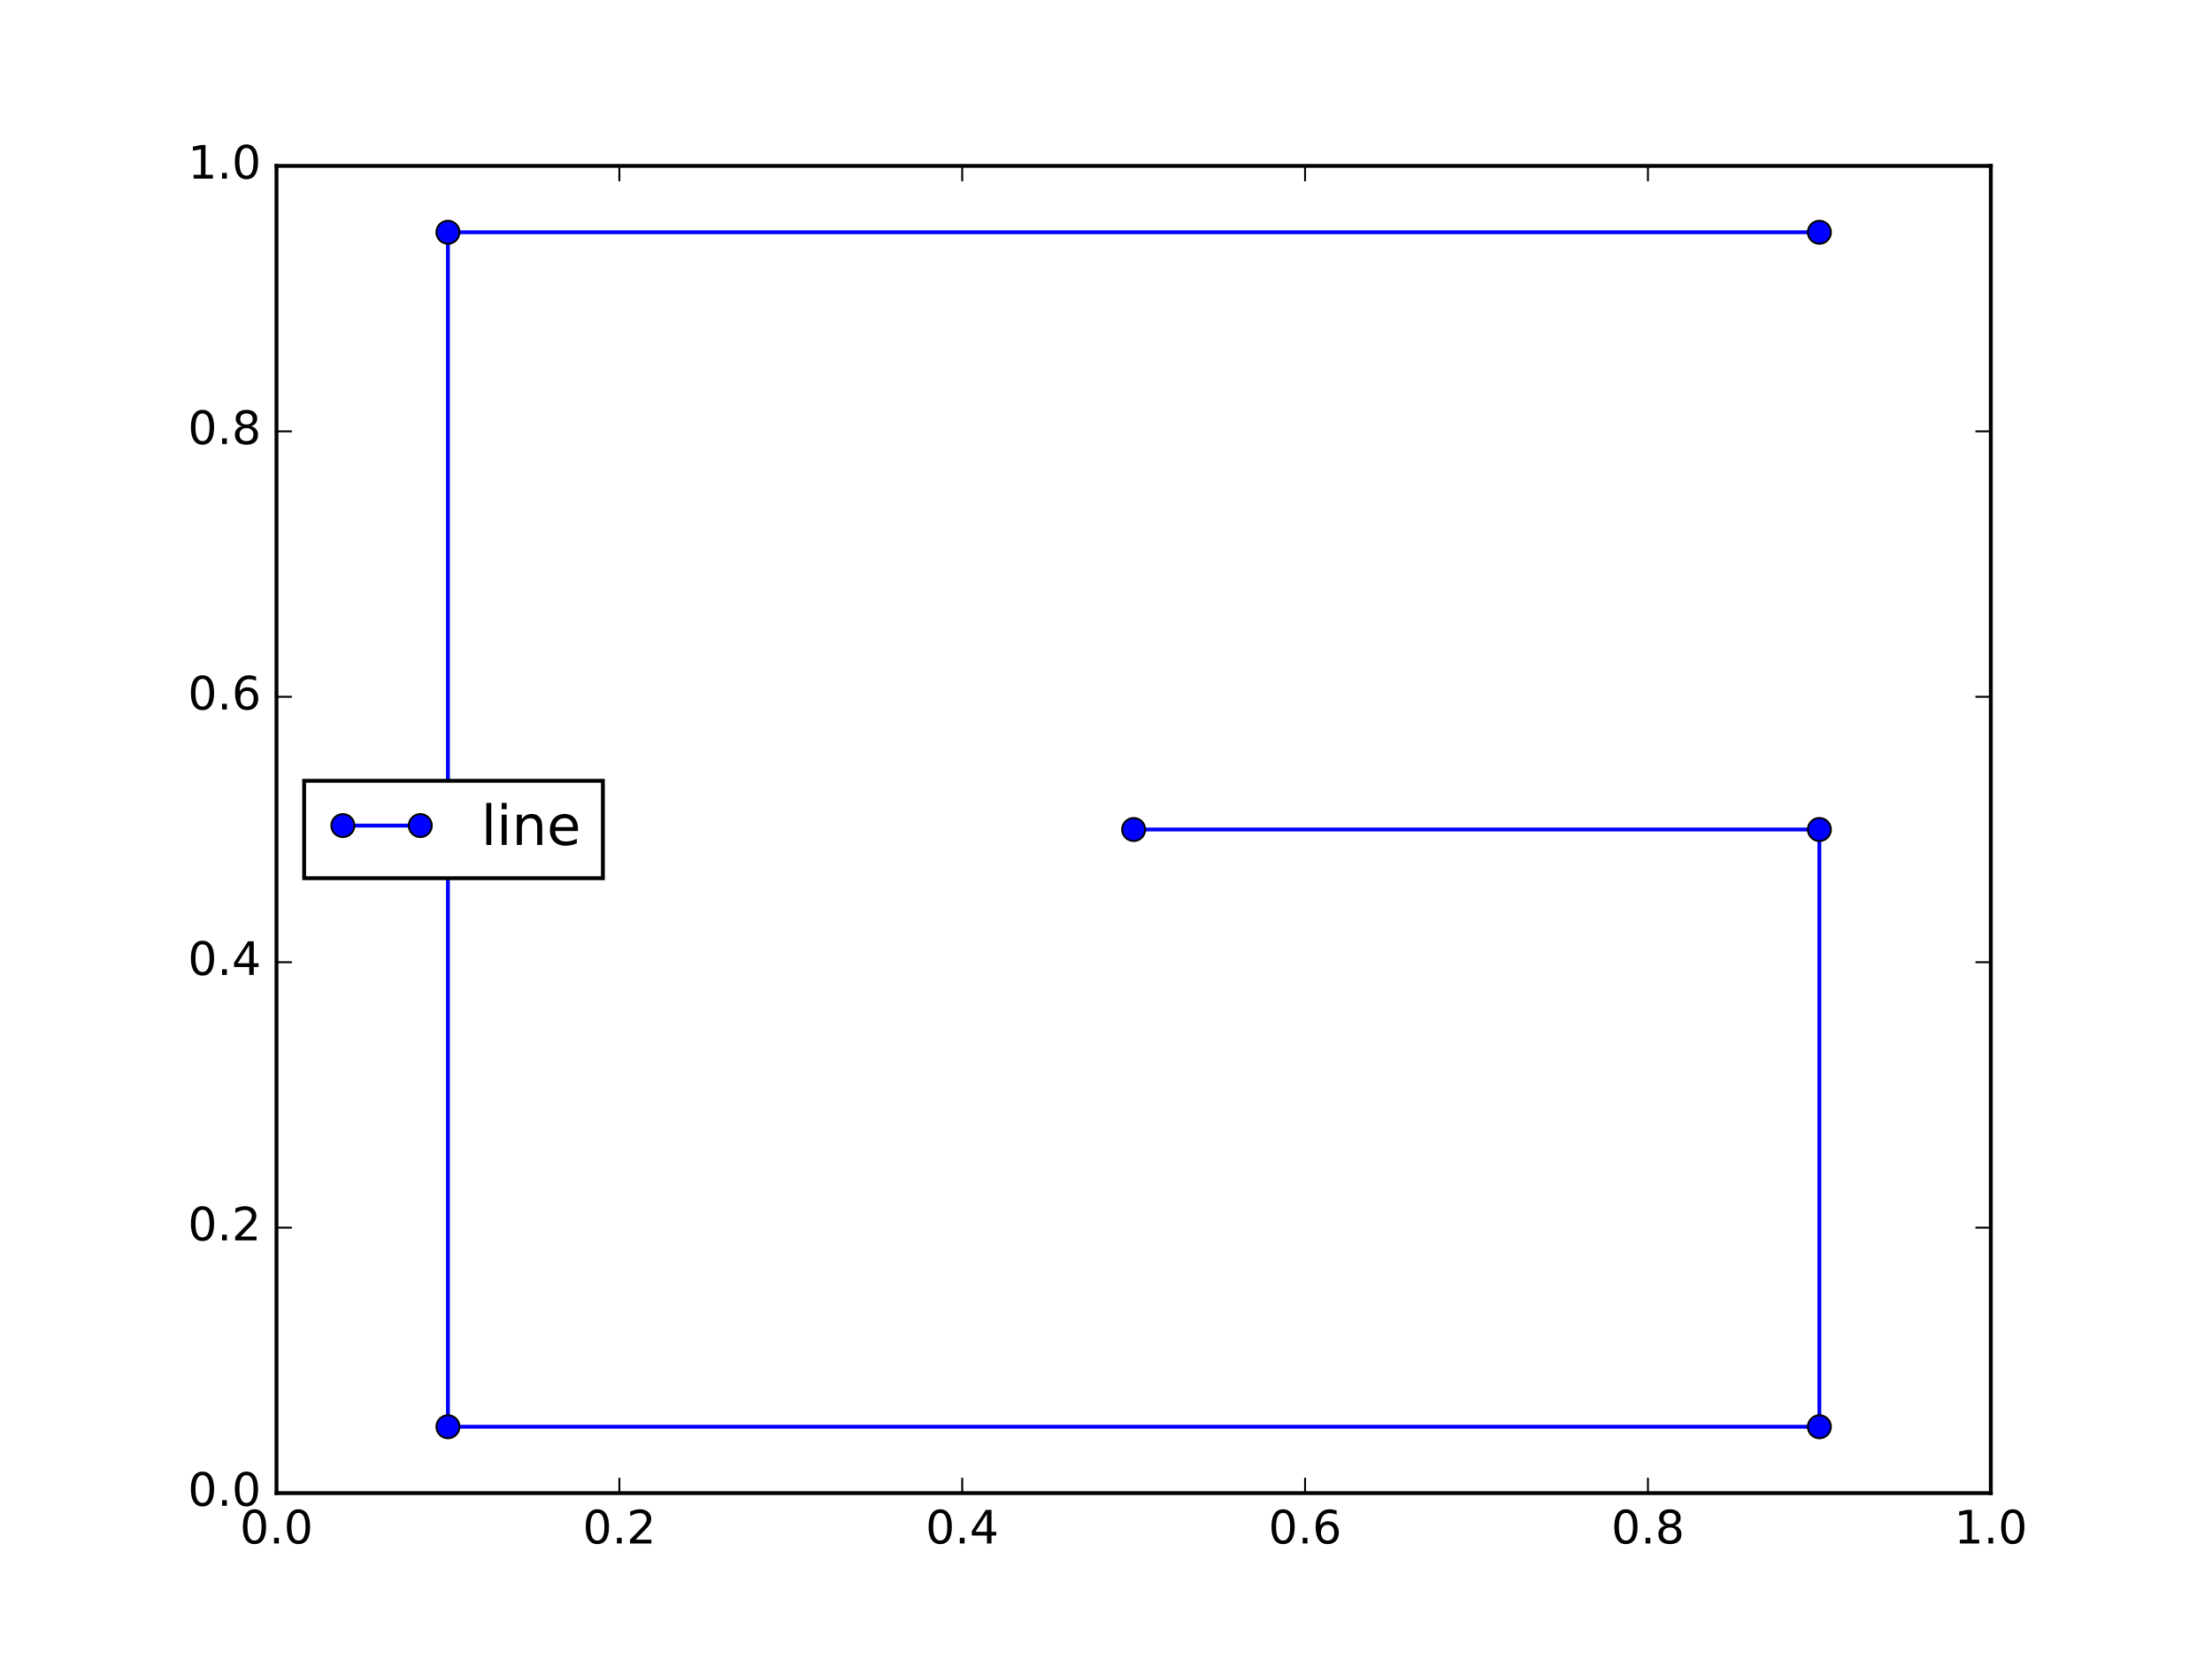
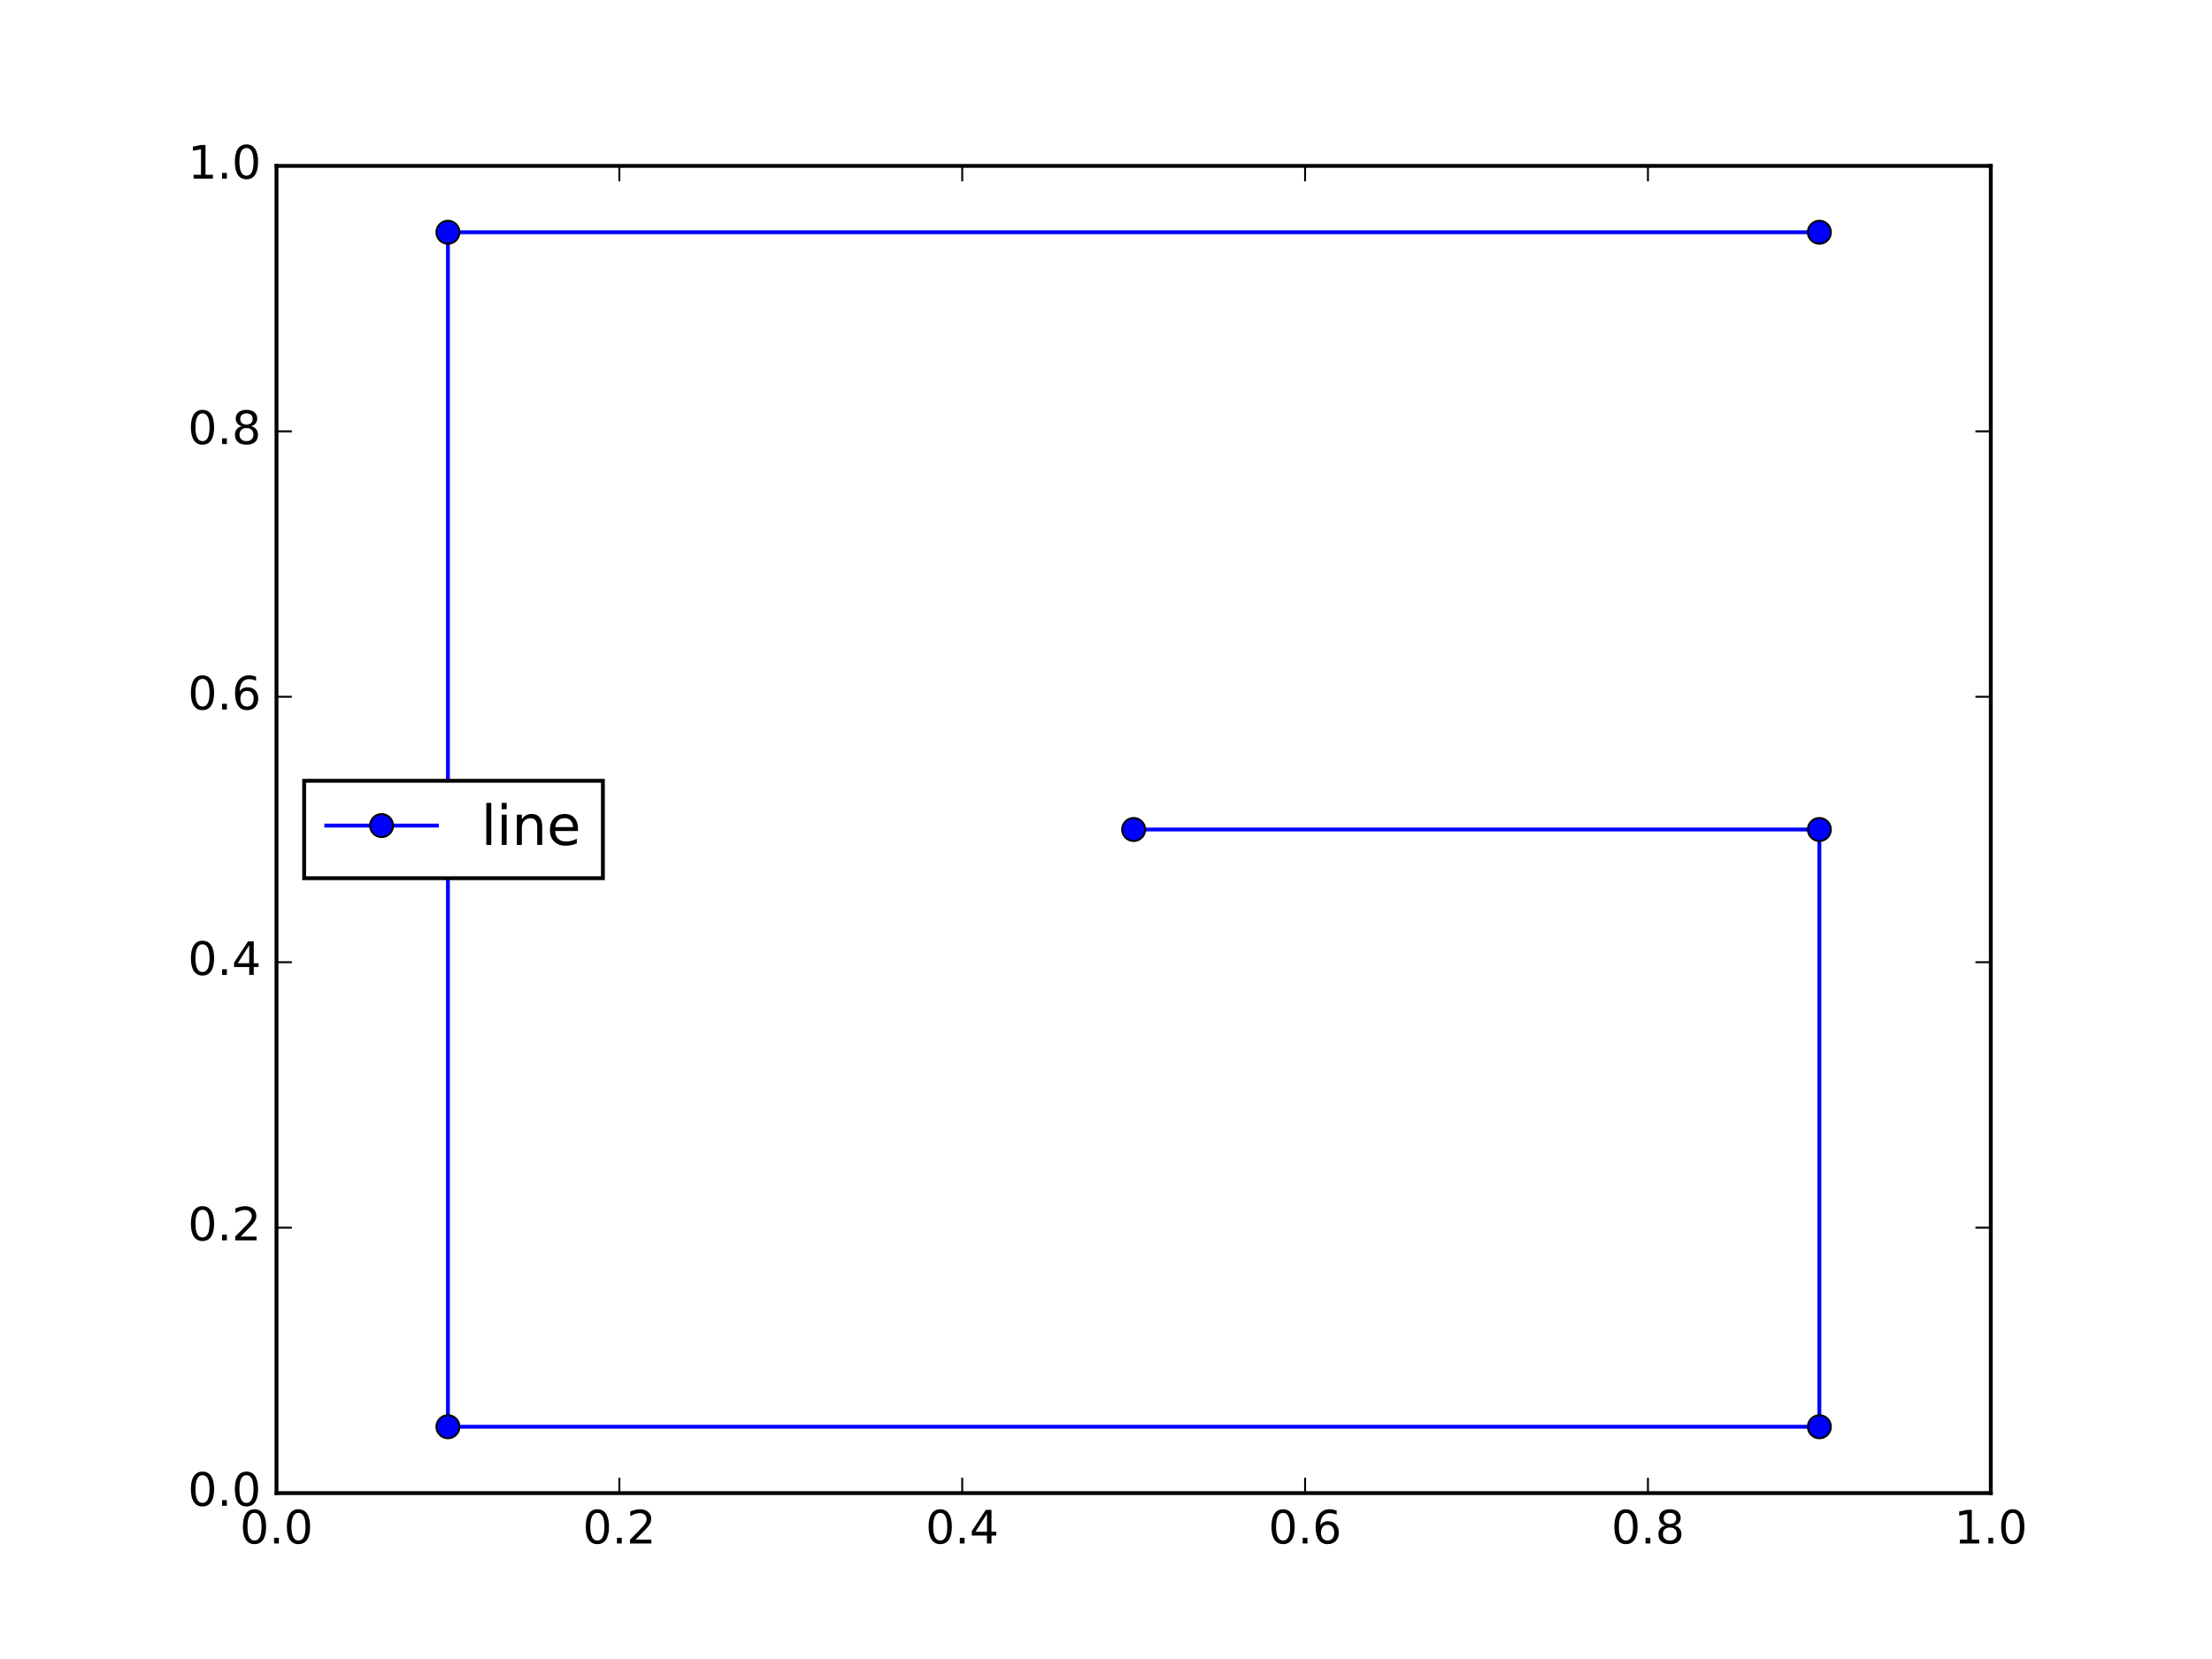
<svg xmlns="http://www.w3.org/2000/svg" xmlns:xlink="http://www.w3.org/1999/xlink" height="432pt" version="1.1" viewBox="0 0 576 432" width="576pt">
  <defs>
    <style type="text/css">
*{stroke-linecap:butt;stroke-linejoin:round;}
  </style>
  </defs>
  <g id="figure_1">
    <g id="patch_1">
      <path d="M 0 432  L 576 432  L 576 0  L 0 0  z " style="fill:#ffffff;" />
    </g>
    <g id="axes_1">
      <g id="patch_2">
        <path d="M 72 388.8  L 518.4 388.8  L 518.4 43.2  L 72 43.2  z " style="fill:#ffffff;" />
      </g>
      <g id="line2d_1">
-         <path clip-path="url(#p0efb9e960c)" d="M 473.76 60.48  L 116.64 60.48  L 116.64 371.52  L 473.76 371.52  L 473.76 216  L 295.2 216  " style="fill:none;stroke:#0000ff;stroke-linecap:square;" />
+         <path clip-path="url(#pa1e014552c)" d="M 473.76 60.48  L 116.64 60.48  L 116.64 371.52  L 473.76 371.52  L 473.76 216  L 295.2 216  " style="fill:none;stroke:#0000ff;stroke-linecap:square;" />
        <defs>
-           <path d="M 0 3  C 0.796 3 1.559 2.684 2.121 2.121  C 2.684 1.559 3 0.796 3 0  C 3 -0.796 2.684 -1.559 2.121 -2.121  C 1.559 -2.684 0.796 -3 0 -3  C -0.796 -3 -1.559 -2.684 -2.121 -2.121  C -2.684 -1.559 -3 -0.796 -3 0  C -3 0.796 -2.684 1.559 -2.121 2.121  C -1.559 2.684 -0.796 3 0 3  z " id="m4d9c3f00fa" style="stroke:#000000;stroke-width:0.5;" />
+           <path d="M 0 3  C 0.796 3 1.559 2.684 2.121 2.121  C 2.684 1.559 3 0.796 3 0  C 3 -0.796 2.684 -1.559 2.121 -2.121  C 1.559 -2.684 0.796 -3 0 -3  C -0.796 -3 -1.559 -2.684 -2.121 -2.121  C -2.684 -1.559 -3 -0.796 -3 0  C -3 0.796 -2.684 1.559 -2.121 2.121  C -1.559 2.684 -0.796 3 0 3  z " id="mbbaea14c2d" style="stroke:#000000;stroke-width:0.5;" />
        </defs>
-         <g clip-path="url(#p0efb9e960c)">
-           <use style="fill:#0000ff;stroke:#000000;stroke-width:0.5;" x="473.76" xlink:href="#m4d9c3f00fa" y="60.48" />
-           <use style="fill:#0000ff;stroke:#000000;stroke-width:0.5;" x="116.64" xlink:href="#m4d9c3f00fa" y="60.48" />
-           <use style="fill:#0000ff;stroke:#000000;stroke-width:0.5;" x="116.64" xlink:href="#m4d9c3f00fa" y="371.52" />
-           <use style="fill:#0000ff;stroke:#000000;stroke-width:0.5;" x="473.76" xlink:href="#m4d9c3f00fa" y="371.52" />
-           <use style="fill:#0000ff;stroke:#000000;stroke-width:0.5;" x="473.76" xlink:href="#m4d9c3f00fa" y="216.0" />
-           <use style="fill:#0000ff;stroke:#000000;stroke-width:0.5;" x="295.2" xlink:href="#m4d9c3f00fa" y="216.0" />
+         <g clip-path="url(#pa1e014552c)">
+           <use style="fill:#0000ff;stroke:#000000;stroke-width:0.5;" x="473.76" xlink:href="#mbbaea14c2d" y="60.48" />
+           <use style="fill:#0000ff;stroke:#000000;stroke-width:0.5;" x="116.64" xlink:href="#mbbaea14c2d" y="60.48" />
+           <use style="fill:#0000ff;stroke:#000000;stroke-width:0.5;" x="116.64" xlink:href="#mbbaea14c2d" y="371.52" />
+           <use style="fill:#0000ff;stroke:#000000;stroke-width:0.5;" x="473.76" xlink:href="#mbbaea14c2d" y="371.52" />
+           <use style="fill:#0000ff;stroke:#000000;stroke-width:0.5;" x="473.76" xlink:href="#mbbaea14c2d" y="216" />
+           <use style="fill:#0000ff;stroke:#000000;stroke-width:0.5;" x="295.2" xlink:href="#mbbaea14c2d" y="216" />
        </g>
      </g>
      <g id="patch_3">
        <path d="M 72 388.8  L 72 43.2  " style="fill:none;stroke:#000000;stroke-linecap:square;stroke-linejoin:miter;" />
      </g>
      <g id="patch_4">
        <path d="M 518.4 388.8  L 518.4 43.2  " style="fill:none;stroke:#000000;stroke-linecap:square;stroke-linejoin:miter;" />
      </g>
      <g id="patch_5">
        <path d="M 72 388.8  L 518.4 388.8  " style="fill:none;stroke:#000000;stroke-linecap:square;stroke-linejoin:miter;" />
      </g>
      <g id="patch_6">
        <path d="M 72 43.2  L 518.4 43.2  " style="fill:none;stroke:#000000;stroke-linecap:square;stroke-linejoin:miter;" />
      </g>
      <g id="matplotlib.axis_1">
        <g id="xtick_1">
          <g id="line2d_2">
            <defs>
-               <path d="M 0 0  L 0 -4  " id="m87bd428d5c" style="stroke:#000000;stroke-width:0.5;" />
-             </defs>
-             <g>
-               <use style="stroke:#000000;stroke-width:0.5;" x="72.0" xlink:href="#m87bd428d5c" y="388.8" />
+               <path d="M 0 0  L 0 -4  " id="mee906c931e" style="stroke:#000000;stroke-width:0.5;" />
+             </defs>
+             <g>
+               <use style="stroke:#000000;stroke-width:0.5;" x="72" xlink:href="#mee906c931e" y="388.8" />
            </g>
          </g>
          <g id="line2d_3">
            <defs>
-               <path d="M 0 0  L 0 4  " id="m765d161e97" style="stroke:#000000;stroke-width:0.5;" />
-             </defs>
-             <g>
-               <use style="stroke:#000000;stroke-width:0.5;" x="72.0" xlink:href="#m765d161e97" y="43.2" />
+               <path d="M 0 0  L 0 4  " id="m65de739cc2" style="stroke:#000000;stroke-width:0.5;" />
+             </defs>
+             <g>
+               <use style="stroke:#000000;stroke-width:0.5;" x="72" xlink:href="#m65de739cc2" y="43.2" />
            </g>
          </g>
          <g id="text_1">
            <defs>
              <path d="M 31.781 66.406  Q 24.172 66.406 20.328 58.906  Q 16.5 51.422 16.5 36.375  Q 16.5 21.391 20.328 13.891  Q 24.172 6.391 31.781 6.391  Q 39.453 6.391 43.281 13.891  Q 47.125 21.391 47.125 36.375  Q 47.125 51.422 43.281 58.906  Q 39.453 66.406 31.781 66.406  M 31.781 74.219  Q 44.047 74.219 50.516 64.516  Q 56.984 54.828 56.984 36.375  Q 56.984 17.969 50.516 8.266  Q 44.047 -1.422 31.781 -1.422  Q 19.531 -1.422 13.062 8.266  Q 6.594 17.969 6.594 36.375  Q 6.594 54.828 13.062 64.516  Q 19.531 74.219 31.781 74.219  " id="DejaVuSans-30" />
              <path d="M 10.688 12.406  L 21 12.406  L 21 0  L 10.688 0  z " id="DejaVuSans-2e" />
            </defs>
            <g transform="translate(62.45813 401.9181)scale(0.12 -0.12)">
              <use xlink:href="#DejaVuSans-30" />
              <use x="63.623" xlink:href="#DejaVuSans-2e" />
              <use x="95.41" xlink:href="#DejaVuSans-30" />
            </g>
          </g>
        </g>
        <g id="xtick_2">
          <g id="line2d_4">
            <g>
-               <use style="stroke:#000000;stroke-width:0.5;" x="161.28" xlink:href="#m87bd428d5c" y="388.8" />
+               <use style="stroke:#000000;stroke-width:0.5;" x="161.28" xlink:href="#mee906c931e" y="388.8" />
            </g>
          </g>
          <g id="line2d_5">
            <g>
-               <use style="stroke:#000000;stroke-width:0.5;" x="161.28" xlink:href="#m765d161e97" y="43.2" />
+               <use style="stroke:#000000;stroke-width:0.5;" x="161.28" xlink:href="#m65de739cc2" y="43.2" />
            </g>
          </g>
          <g id="text_2">
            <defs>
              <path d="M 19.188 8.297  L 53.609 8.297  L 53.609 0  L 7.328 0  L 7.328 8.297  Q 12.938 14.109 22.625 23.891  Q 32.328 33.688 34.812 36.531  Q 39.547 41.844 41.422 45.531  Q 43.312 49.219 43.312 52.781  Q 43.312 58.594 39.234 62.25  Q 35.156 65.922 28.609 65.922  Q 23.969 65.922 18.812 64.312  Q 13.672 62.703 7.812 59.422  L 7.812 69.391  Q 13.766 71.781 18.938 73  Q 24.125 74.219 28.422 74.219  Q 39.75 74.219 46.484 68.547  Q 53.219 62.891 53.219 53.422  Q 53.219 48.922 51.531 44.891  Q 49.859 40.875 45.406 35.406  Q 44.188 33.984 37.641 27.219  Q 31.109 20.453 19.188 8.297  " id="DejaVuSans-32" />
            </defs>
            <g transform="translate(151.7381 401.9181)scale(0.12 -0.12)">
              <use xlink:href="#DejaVuSans-30" />
              <use x="63.623" xlink:href="#DejaVuSans-2e" />
              <use x="95.41" xlink:href="#DejaVuSans-32" />
            </g>
          </g>
        </g>
        <g id="xtick_3">
          <g id="line2d_6">
            <g>
-               <use style="stroke:#000000;stroke-width:0.5;" x="250.56" xlink:href="#m87bd428d5c" y="388.8" />
+               <use style="stroke:#000000;stroke-width:0.5;" x="250.56" xlink:href="#mee906c931e" y="388.8" />
            </g>
          </g>
          <g id="line2d_7">
            <g>
-               <use style="stroke:#000000;stroke-width:0.5;" x="250.56" xlink:href="#m765d161e97" y="43.2" />
+               <use style="stroke:#000000;stroke-width:0.5;" x="250.56" xlink:href="#m65de739cc2" y="43.2" />
            </g>
          </g>
          <g id="text_3">
            <defs>
              <path d="M 37.797 64.312  L 12.891 25.391  L 37.797 25.391  z M 35.203 72.906  L 47.609 72.906  L 47.609 25.391  L 58.016 25.391  L 58.016 17.188  L 47.609 17.188  L 47.609 0  L 37.797 0  L 37.797 17.188  L 4.891 17.188  L 4.891 26.703  z " id="DejaVuSans-34" />
            </defs>
            <g transform="translate(241.0181 401.9181)scale(0.12 -0.12)">
              <use xlink:href="#DejaVuSans-30" />
              <use x="63.623" xlink:href="#DejaVuSans-2e" />
              <use x="95.41" xlink:href="#DejaVuSans-34" />
            </g>
          </g>
        </g>
        <g id="xtick_4">
          <g id="line2d_8">
            <g>
-               <use style="stroke:#000000;stroke-width:0.5;" x="339.84" xlink:href="#m87bd428d5c" y="388.8" />
+               <use style="stroke:#000000;stroke-width:0.5;" x="339.84" xlink:href="#mee906c931e" y="388.8" />
            </g>
          </g>
          <g id="line2d_9">
            <g>
-               <use style="stroke:#000000;stroke-width:0.5;" x="339.84" xlink:href="#m765d161e97" y="43.2" />
+               <use style="stroke:#000000;stroke-width:0.5;" x="339.84" xlink:href="#m65de739cc2" y="43.2" />
            </g>
          </g>
          <g id="text_4">
            <defs>
              <path d="M 33.016 40.375  Q 26.375 40.375 22.484 35.828  Q 18.609 31.297 18.609 23.391  Q 18.609 15.531 22.484 10.953  Q 26.375 6.391 33.016 6.391  Q 39.656 6.391 43.531 10.953  Q 47.406 15.531 47.406 23.391  Q 47.406 31.297 43.531 35.828  Q 39.656 40.375 33.016 40.375  M 52.594 71.297  L 52.594 62.312  Q 48.875 64.062 45.094 64.984  Q 41.312 65.922 37.594 65.922  Q 27.828 65.922 22.672 59.328  Q 17.531 52.734 16.797 39.406  Q 19.672 43.656 24.016 45.922  Q 28.375 48.188 33.594 48.188  Q 44.578 48.188 50.953 41.516  Q 57.328 34.859 57.328 23.391  Q 57.328 12.156 50.688 5.359  Q 44.047 -1.422 33.016 -1.422  Q 20.359 -1.422 13.672 8.266  Q 6.984 17.969 6.984 36.375  Q 6.984 53.656 15.188 63.938  Q 23.391 74.219 37.203 74.219  Q 40.922 74.219 44.703 73.484  Q 48.484 72.75 52.594 71.297  " id="DejaVuSans-36" />
            </defs>
            <g transform="translate(330.2981 401.9181)scale(0.12 -0.12)">
              <use xlink:href="#DejaVuSans-30" />
              <use x="63.623" xlink:href="#DejaVuSans-2e" />
              <use x="95.41" xlink:href="#DejaVuSans-36" />
            </g>
          </g>
        </g>
        <g id="xtick_5">
          <g id="line2d_10">
            <g>
-               <use style="stroke:#000000;stroke-width:0.5;" x="429.12" xlink:href="#m87bd428d5c" y="388.8" />
+               <use style="stroke:#000000;stroke-width:0.5;" x="429.12" xlink:href="#mee906c931e" y="388.8" />
            </g>
          </g>
          <g id="line2d_11">
            <g>
-               <use style="stroke:#000000;stroke-width:0.5;" x="429.12" xlink:href="#m765d161e97" y="43.2" />
+               <use style="stroke:#000000;stroke-width:0.5;" x="429.12" xlink:href="#m65de739cc2" y="43.2" />
            </g>
          </g>
          <g id="text_5">
            <defs>
              <path d="M 31.781 34.625  Q 24.75 34.625 20.719 30.859  Q 16.703 27.094 16.703 20.516  Q 16.703 13.922 20.719 10.156  Q 24.75 6.391 31.781 6.391  Q 38.812 6.391 42.859 10.172  Q 46.922 13.969 46.922 20.516  Q 46.922 27.094 42.891 30.859  Q 38.875 34.625 31.781 34.625  M 21.922 38.812  Q 15.578 40.375 12.031 44.719  Q 8.5 49.078 8.5 55.328  Q 8.5 64.062 14.719 69.141  Q 20.953 74.219 31.781 74.219  Q 42.672 74.219 48.875 69.141  Q 55.078 64.062 55.078 55.328  Q 55.078 49.078 51.531 44.719  Q 48 40.375 41.703 38.812  Q 48.828 37.156 52.797 32.312  Q 56.781 27.484 56.781 20.516  Q 56.781 9.906 50.312 4.234  Q 43.844 -1.422 31.781 -1.422  Q 19.734 -1.422 13.25 4.234  Q 6.781 9.906 6.781 20.516  Q 6.781 27.484 10.781 32.312  Q 14.797 37.156 21.922 38.812  M 18.312 54.391  Q 18.312 48.734 21.844 45.562  Q 25.391 42.391 31.781 42.391  Q 38.141 42.391 41.719 45.562  Q 45.312 48.734 45.312 54.391  Q 45.312 60.062 41.719 63.234  Q 38.141 66.406 31.781 66.406  Q 25.391 66.406 21.844 63.234  Q 18.312 60.062 18.312 54.391  " id="DejaVuSans-38" />
            </defs>
            <g transform="translate(419.5781 401.9181)scale(0.12 -0.12)">
              <use xlink:href="#DejaVuSans-30" />
              <use x="63.623" xlink:href="#DejaVuSans-2e" />
              <use x="95.41" xlink:href="#DejaVuSans-38" />
            </g>
          </g>
        </g>
        <g id="xtick_6">
          <g id="line2d_12">
            <g>
-               <use style="stroke:#000000;stroke-width:0.5;" x="518.4" xlink:href="#m87bd428d5c" y="388.8" />
+               <use style="stroke:#000000;stroke-width:0.5;" x="518.4" xlink:href="#mee906c931e" y="388.8" />
            </g>
          </g>
          <g id="line2d_13">
            <g>
-               <use style="stroke:#000000;stroke-width:0.5;" x="518.4" xlink:href="#m765d161e97" y="43.2" />
+               <use style="stroke:#000000;stroke-width:0.5;" x="518.4" xlink:href="#m65de739cc2" y="43.2" />
            </g>
          </g>
          <g id="text_6">
            <defs>
              <path d="M 12.406 8.297  L 28.516 8.297  L 28.516 63.922  L 10.984 60.406  L 10.984 69.391  L 28.422 72.906  L 38.281 72.906  L 38.281 8.297  L 54.391 8.297  L 54.391 0  L 12.406 0  z " id="DejaVuSans-31" />
            </defs>
            <g transform="translate(508.8581 401.9181)scale(0.12 -0.12)">
              <use xlink:href="#DejaVuSans-31" />
              <use x="63.623" xlink:href="#DejaVuSans-2e" />
              <use x="95.41" xlink:href="#DejaVuSans-30" />
            </g>
          </g>
        </g>
      </g>
      <g id="matplotlib.axis_2">
        <g id="ytick_1">
          <g id="line2d_14">
            <defs>
-               <path d="M 0 0  L 4 0  " id="m072b153a6e" style="stroke:#000000;stroke-width:0.5;" />
-             </defs>
-             <g>
-               <use style="stroke:#000000;stroke-width:0.5;" x="72.0" xlink:href="#m072b153a6e" y="388.8" />
+               <path d="M 0 0  L 4 0  " id="mc7de44c7b3" style="stroke:#000000;stroke-width:0.5;" />
+             </defs>
+             <g>
+               <use style="stroke:#000000;stroke-width:0.5;" x="72" xlink:href="#mc7de44c7b3" y="388.8" />
            </g>
          </g>
          <g id="line2d_15">
            <defs>
-               <path d="M 0 0  L -4 0  " id="mc37aa7911d" style="stroke:#000000;stroke-width:0.5;" />
-             </defs>
-             <g>
-               <use style="stroke:#000000;stroke-width:0.5;" x="518.4" xlink:href="#mc37aa7911d" y="388.8" />
+               <path d="M 0 0  L -4 0  " id="m8fb9e93142" style="stroke:#000000;stroke-width:0.5;" />
+             </defs>
+             <g>
+               <use style="stroke:#000000;stroke-width:0.5;" x="518.4" xlink:href="#m8fb9e93142" y="388.8" />
            </g>
          </g>
          <g id="text_7">
            <g transform="translate(48.91625 392.1112)scale(0.12 -0.12)">
              <use xlink:href="#DejaVuSans-30" />
              <use x="63.623" xlink:href="#DejaVuSans-2e" />
              <use x="95.41" xlink:href="#DejaVuSans-30" />
            </g>
          </g>
        </g>
        <g id="ytick_2">
          <g id="line2d_16">
            <g>
-               <use style="stroke:#000000;stroke-width:0.5;" x="72.0" xlink:href="#m072b153a6e" y="319.68" />
+               <use style="stroke:#000000;stroke-width:0.5;" x="72" xlink:href="#mc7de44c7b3" y="319.68" />
            </g>
          </g>
          <g id="line2d_17">
            <g>
-               <use style="stroke:#000000;stroke-width:0.5;" x="518.4" xlink:href="#mc37aa7911d" y="319.68" />
+               <use style="stroke:#000000;stroke-width:0.5;" x="518.4" xlink:href="#m8fb9e93142" y="319.68" />
            </g>
          </g>
          <g id="text_8">
            <g transform="translate(48.91625 322.9912)scale(0.12 -0.12)">
              <use xlink:href="#DejaVuSans-30" />
              <use x="63.623" xlink:href="#DejaVuSans-2e" />
              <use x="95.41" xlink:href="#DejaVuSans-32" />
            </g>
          </g>
        </g>
        <g id="ytick_3">
          <g id="line2d_18">
            <g>
-               <use style="stroke:#000000;stroke-width:0.5;" x="72.0" xlink:href="#m072b153a6e" y="250.56" />
+               <use style="stroke:#000000;stroke-width:0.5;" x="72" xlink:href="#mc7de44c7b3" y="250.56" />
            </g>
          </g>
          <g id="line2d_19">
            <g>
-               <use style="stroke:#000000;stroke-width:0.5;" x="518.4" xlink:href="#mc37aa7911d" y="250.56" />
+               <use style="stroke:#000000;stroke-width:0.5;" x="518.4" xlink:href="#m8fb9e93142" y="250.56" />
            </g>
          </g>
          <g id="text_9">
            <g transform="translate(48.91625 253.8713)scale(0.12 -0.12)">
              <use xlink:href="#DejaVuSans-30" />
              <use x="63.623" xlink:href="#DejaVuSans-2e" />
              <use x="95.41" xlink:href="#DejaVuSans-34" />
            </g>
          </g>
        </g>
        <g id="ytick_4">
          <g id="line2d_20">
            <g>
-               <use style="stroke:#000000;stroke-width:0.5;" x="72.0" xlink:href="#m072b153a6e" y="181.44" />
+               <use style="stroke:#000000;stroke-width:0.5;" x="72" xlink:href="#mc7de44c7b3" y="181.44" />
            </g>
          </g>
          <g id="line2d_21">
            <g>
-               <use style="stroke:#000000;stroke-width:0.5;" x="518.4" xlink:href="#mc37aa7911d" y="181.44" />
+               <use style="stroke:#000000;stroke-width:0.5;" x="518.4" xlink:href="#m8fb9e93142" y="181.44" />
            </g>
          </g>
          <g id="text_10">
            <g transform="translate(48.91625 184.7512)scale(0.12 -0.12)">
              <use xlink:href="#DejaVuSans-30" />
              <use x="63.623" xlink:href="#DejaVuSans-2e" />
              <use x="95.41" xlink:href="#DejaVuSans-36" />
            </g>
          </g>
        </g>
        <g id="ytick_5">
          <g id="line2d_22">
            <g>
-               <use style="stroke:#000000;stroke-width:0.5;" x="72.0" xlink:href="#m072b153a6e" y="112.32" />
+               <use style="stroke:#000000;stroke-width:0.5;" x="72" xlink:href="#mc7de44c7b3" y="112.32" />
            </g>
          </g>
          <g id="line2d_23">
            <g>
-               <use style="stroke:#000000;stroke-width:0.5;" x="518.4" xlink:href="#mc37aa7911d" y="112.32" />
+               <use style="stroke:#000000;stroke-width:0.5;" x="518.4" xlink:href="#m8fb9e93142" y="112.32" />
            </g>
          </g>
          <g id="text_11">
            <g transform="translate(48.91625 115.6312)scale(0.12 -0.12)">
              <use xlink:href="#DejaVuSans-30" />
              <use x="63.623" xlink:href="#DejaVuSans-2e" />
              <use x="95.41" xlink:href="#DejaVuSans-38" />
            </g>
          </g>
        </g>
        <g id="ytick_6">
          <g id="line2d_24">
            <g>
-               <use style="stroke:#000000;stroke-width:0.5;" x="72.0" xlink:href="#m072b153a6e" y="43.2" />
+               <use style="stroke:#000000;stroke-width:0.5;" x="72" xlink:href="#mc7de44c7b3" y="43.2" />
            </g>
          </g>
          <g id="line2d_25">
            <g>
-               <use style="stroke:#000000;stroke-width:0.5;" x="518.4" xlink:href="#mc37aa7911d" y="43.2" />
+               <use style="stroke:#000000;stroke-width:0.5;" x="518.4" xlink:href="#m8fb9e93142" y="43.2" />
            </g>
          </g>
          <g id="text_12">
            <g transform="translate(48.91625 46.51125)scale(0.12 -0.12)">
              <use xlink:href="#DejaVuSans-31" />
              <use x="63.623" xlink:href="#DejaVuSans-2e" />
              <use x="95.41" xlink:href="#DejaVuSans-30" />
            </g>
          </g>
        </g>
      </g>
      <g id="legend_1">
        <g id="patch_7">
          <path d="M 79.2 228.684  L 156.993 228.684  L 156.993 203.316  L 79.2 203.316  z " style="fill:#ffffff;stroke:#000000;stroke-linejoin:miter;" />
        </g>
        <g id="line2d_26">
-           <path d="M 89.28 214.978  L 109.44 214.978  " style="fill:none;stroke:#0000ff;stroke-linecap:square;" />
+           <path d="M 84.96 214.978  L 113.76 214.978  " style="fill:none;stroke:#0000ff;stroke-linecap:square;" />
        </g>
        <g id="line2d_27">
          <g>
-             <use style="fill:#0000ff;stroke:#000000;stroke-width:0.5;" x="89.28" xlink:href="#m4d9c3f00fa" y="214.978" />
-             <use style="fill:#0000ff;stroke:#000000;stroke-width:0.5;" x="109.44" xlink:href="#m4d9c3f00fa" y="214.978" />
+             <use style="fill:#0000ff;stroke:#000000;stroke-width:0.5;" x="99.36" xlink:href="#mbbaea14c2d" y="214.978" />
          </g>
        </g>
        <g id="text_13">
          <defs>
            <path d="M 9.422 75.984  L 18.406 75.984  L 18.406 0  L 9.422 0  z " id="DejaVuSans-6c" />
            <path d="M 9.422 54.688  L 18.406 54.688  L 18.406 0  L 9.422 0  z M 9.422 75.984  L 18.406 75.984  L 18.406 64.594  L 9.422 64.594  z " id="DejaVuSans-69" />
            <path d="M 54.891 33.016  L 54.891 0  L 45.906 0  L 45.906 32.719  Q 45.906 40.484 42.875 44.328  Q 39.844 48.188 33.797 48.188  Q 26.516 48.188 22.312 43.547  Q 18.109 38.922 18.109 30.906  L 18.109 0  L 9.078 0  L 9.078 54.688  L 18.109 54.688  L 18.109 46.188  Q 21.344 51.125 25.703 53.562  Q 30.078 56 35.797 56  Q 45.219 56 50.047 50.172  Q 54.891 44.344 54.891 33.016  " id="DejaVuSans-6e" />
            <path d="M 56.203 29.594  L 56.203 25.203  L 14.891 25.203  Q 15.484 15.922 20.484 11.062  Q 25.484 6.203 34.422 6.203  Q 39.594 6.203 44.453 7.469  Q 49.312 8.734 54.109 11.281  L 54.109 2.781  Q 49.266 0.734 44.188 -0.344  Q 39.109 -1.422 33.891 -1.422  Q 20.797 -1.422 13.156 6.188  Q 5.516 13.812 5.516 26.812  Q 5.516 40.234 12.766 48.109  Q 20.016 56 32.328 56  Q 43.359 56 49.781 48.891  Q 56.203 41.797 56.203 29.594  M 47.219 32.234  Q 47.125 39.594 43.094 43.984  Q 39.062 48.391 32.422 48.391  Q 24.906 48.391 20.391 44.141  Q 15.875 39.891 15.188 32.172  z " id="DejaVuSans-65" />
          </defs>
          <g transform="translate(125.28 220.0178)scale(0.144 -0.144)">
            <use xlink:href="#DejaVuSans-6c" />
            <use x="27.783" xlink:href="#DejaVuSans-69" />
            <use x="55.566" xlink:href="#DejaVuSans-6e" />
            <use x="118.945" xlink:href="#DejaVuSans-65" />
          </g>
        </g>
      </g>
    </g>
  </g>
  <defs>
-     <clipPath id="p0efb9e960c">
-       <rect height="345.6" width="446.4" x="72.0" y="43.2" />
+     <clipPath id="pa1e014552c">
+       <rect height="345.6" width="446.4" x="72" y="43.2" />
    </clipPath>
  </defs>
</svg>
